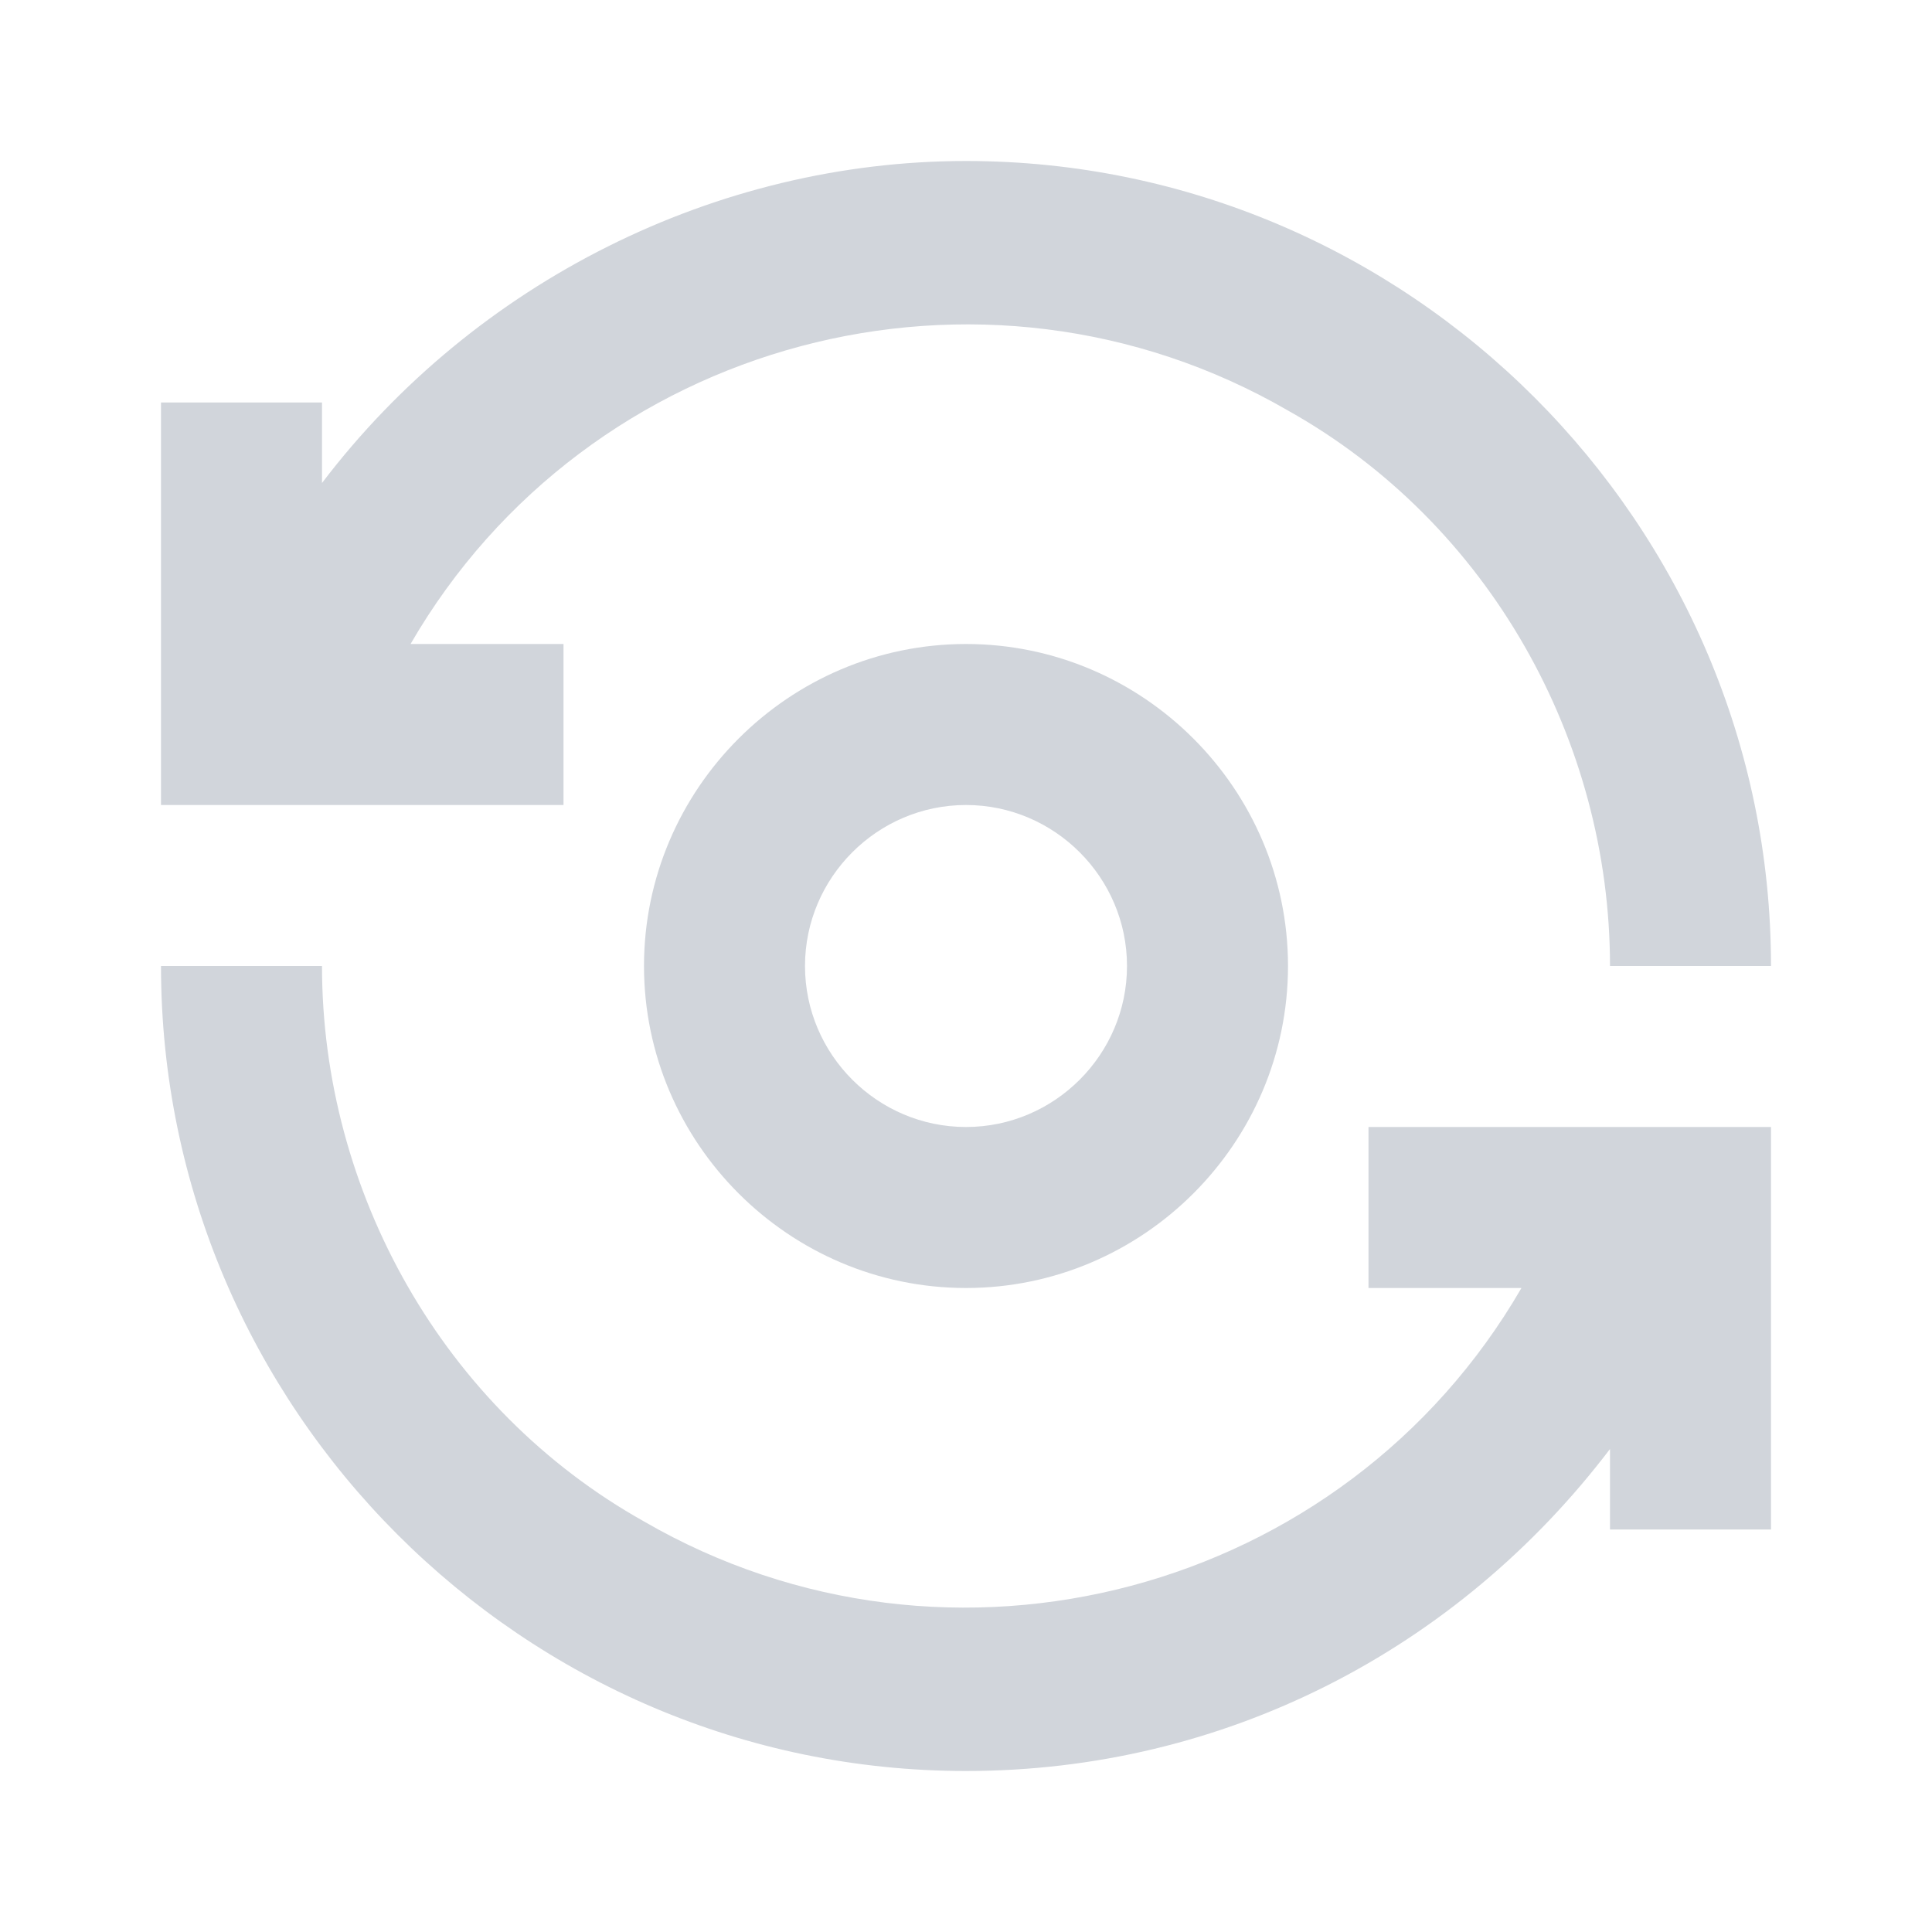
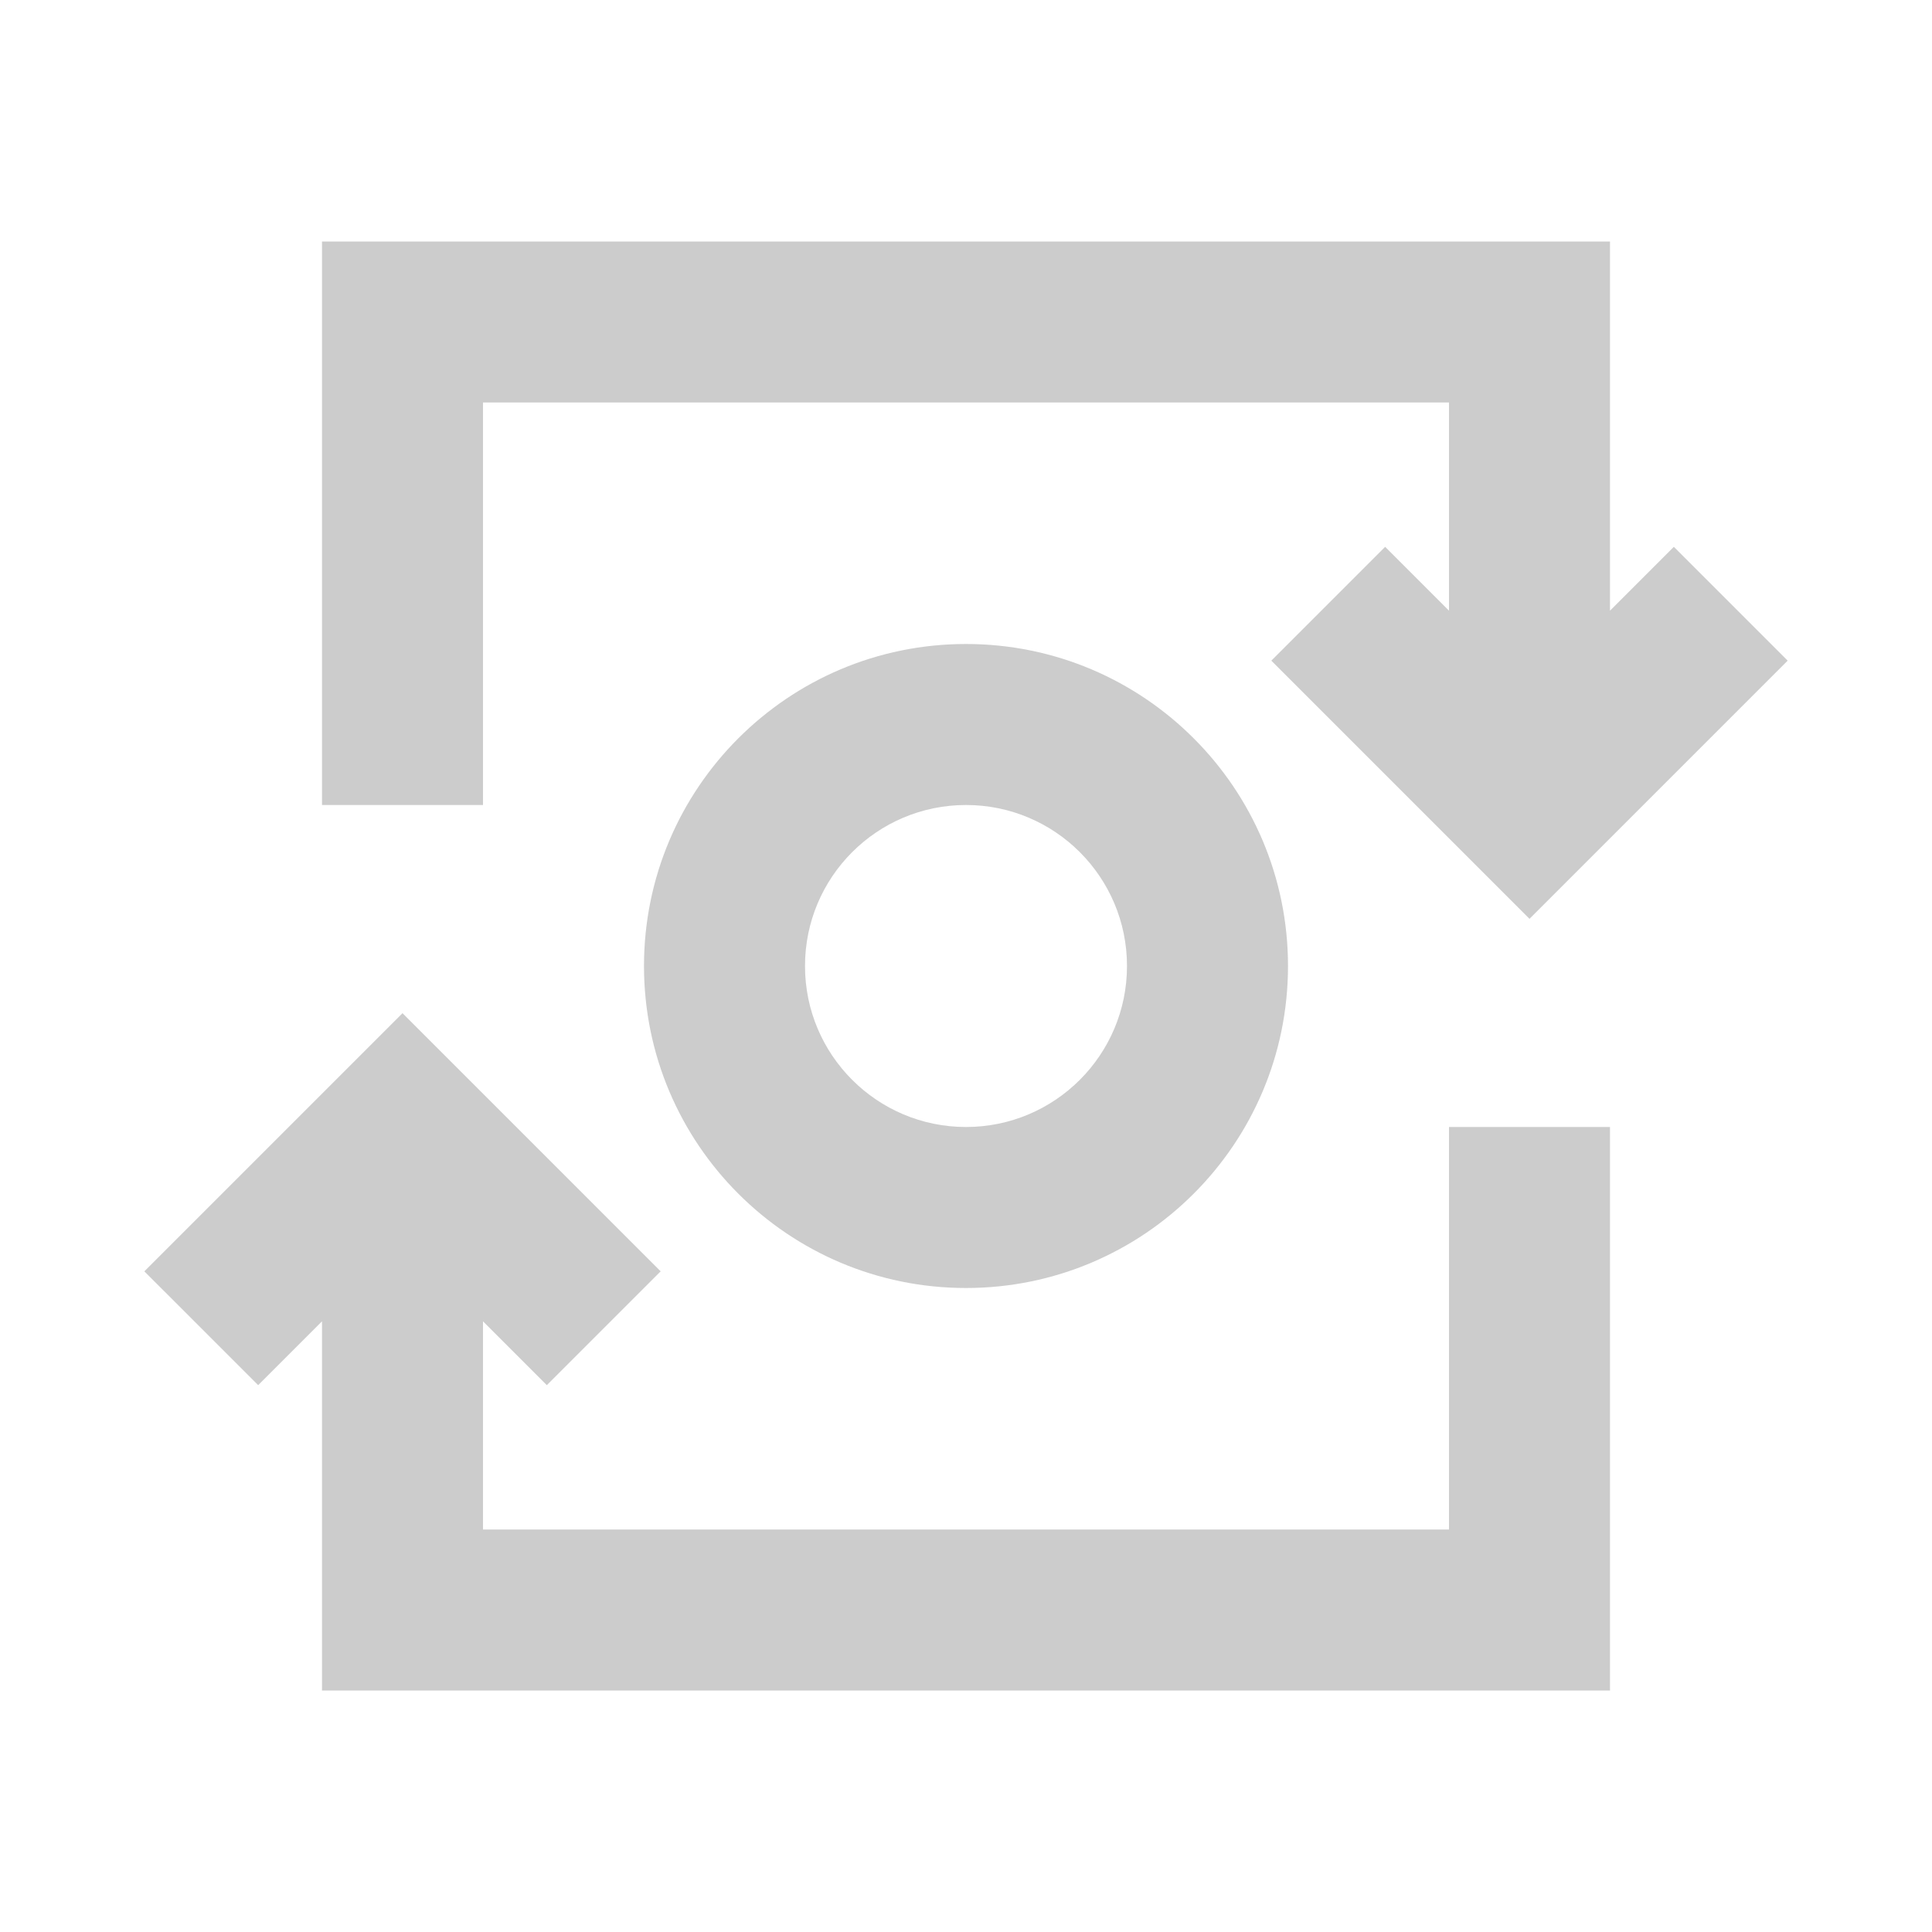
- <svg xmlns="http://www.w3.org/2000/svg" version="1.1" id="ic-transaction-mint" x="0px" y="0px" viewBox="0 0 600 600" style="enable-background:new 0 0 600 600;" xml:space="preserve">
-   <style type="text/css">
- 	.st0{fill:#D1D5DB;}
- 	.st1{fill:none;}
- </style>
-   <g id="Group_8823">
-     <path id="Path_18880" class="st0" d="M200,300c0,55,45,100,100,100s100-45,100-100s-45-100-100-100S200,245,200,300z M350,300   c0,27.5-22.5,50-50,50s-50-22.5-50-50s22.5-50,50-50S350,272.5,350,300z" />
-     <path id="Path_18881" class="st0" d="M175,200h-47.5c55-95,177.5-127.5,272.5-72.5c62.5,35,100,102.5,100,172.5h50   c0-137.5-112.5-250-250-250c-77.5,0-152.5,37.5-200,100v-25H50v125h125V200z" />
-     <path id="Path_18882" class="st0" d="M425,400h47.5c-55,95-177.5,127.5-272.5,72.5C137.5,437.5,100,370,100,300H50   c0,137.5,112.5,250,250,250c80,0,152.5-37.5,200-100v25h50V350H425V400z" />
+ <svg xmlns="http://www.w3.org/2000/svg" width="24" height="24" viewBox="0 0 24 24">
+   <defs>
+     <style type="text/css">
+             .cls-1{opacity:.7}.cls-2{fill:#B6B6B6}.cls-3{fill:none}
+         </style>
+   </defs>
+   <g id="ic_mint" class="cls-1">
+     <g id="Group_9004" data-name="Group 9004">
+       <path id="Path_18964" d="M6 5h12v2.586l-.793-.793-1.414 1.414L19 11.414l3.207-3.207-1.414-1.414-.793.793V3H4v7h2z" class="cls-2" data-name="Path 18964" />
+       <path id="Path_18965" d="M12 8a4 4 0 1 0 4 4 4 4 0 0 0-4-4zm0 6a2 2 0 1 1 2-2 2 2 0 0 1-2 2z" class="cls-2" data-name="Path 18965" />
+       <path id="Path_18966" d="M18 19H6v-2.586l.793.793 1.414-1.414L5 12.586l-3.207 3.207 1.414 1.414.793-.793V21h16v-7h-2z" class="cls-2" data-name="Path 18966" />
+     </g>
+     <path id="Rectangle_4647" d="M0 0h24v24H0z" class="cls-3" data-name="Rectangle 4647" />
  </g>
-   <path id="Rectangle_4408" class="st1" d="M0,0h600v600H0V0z" />
</svg>
